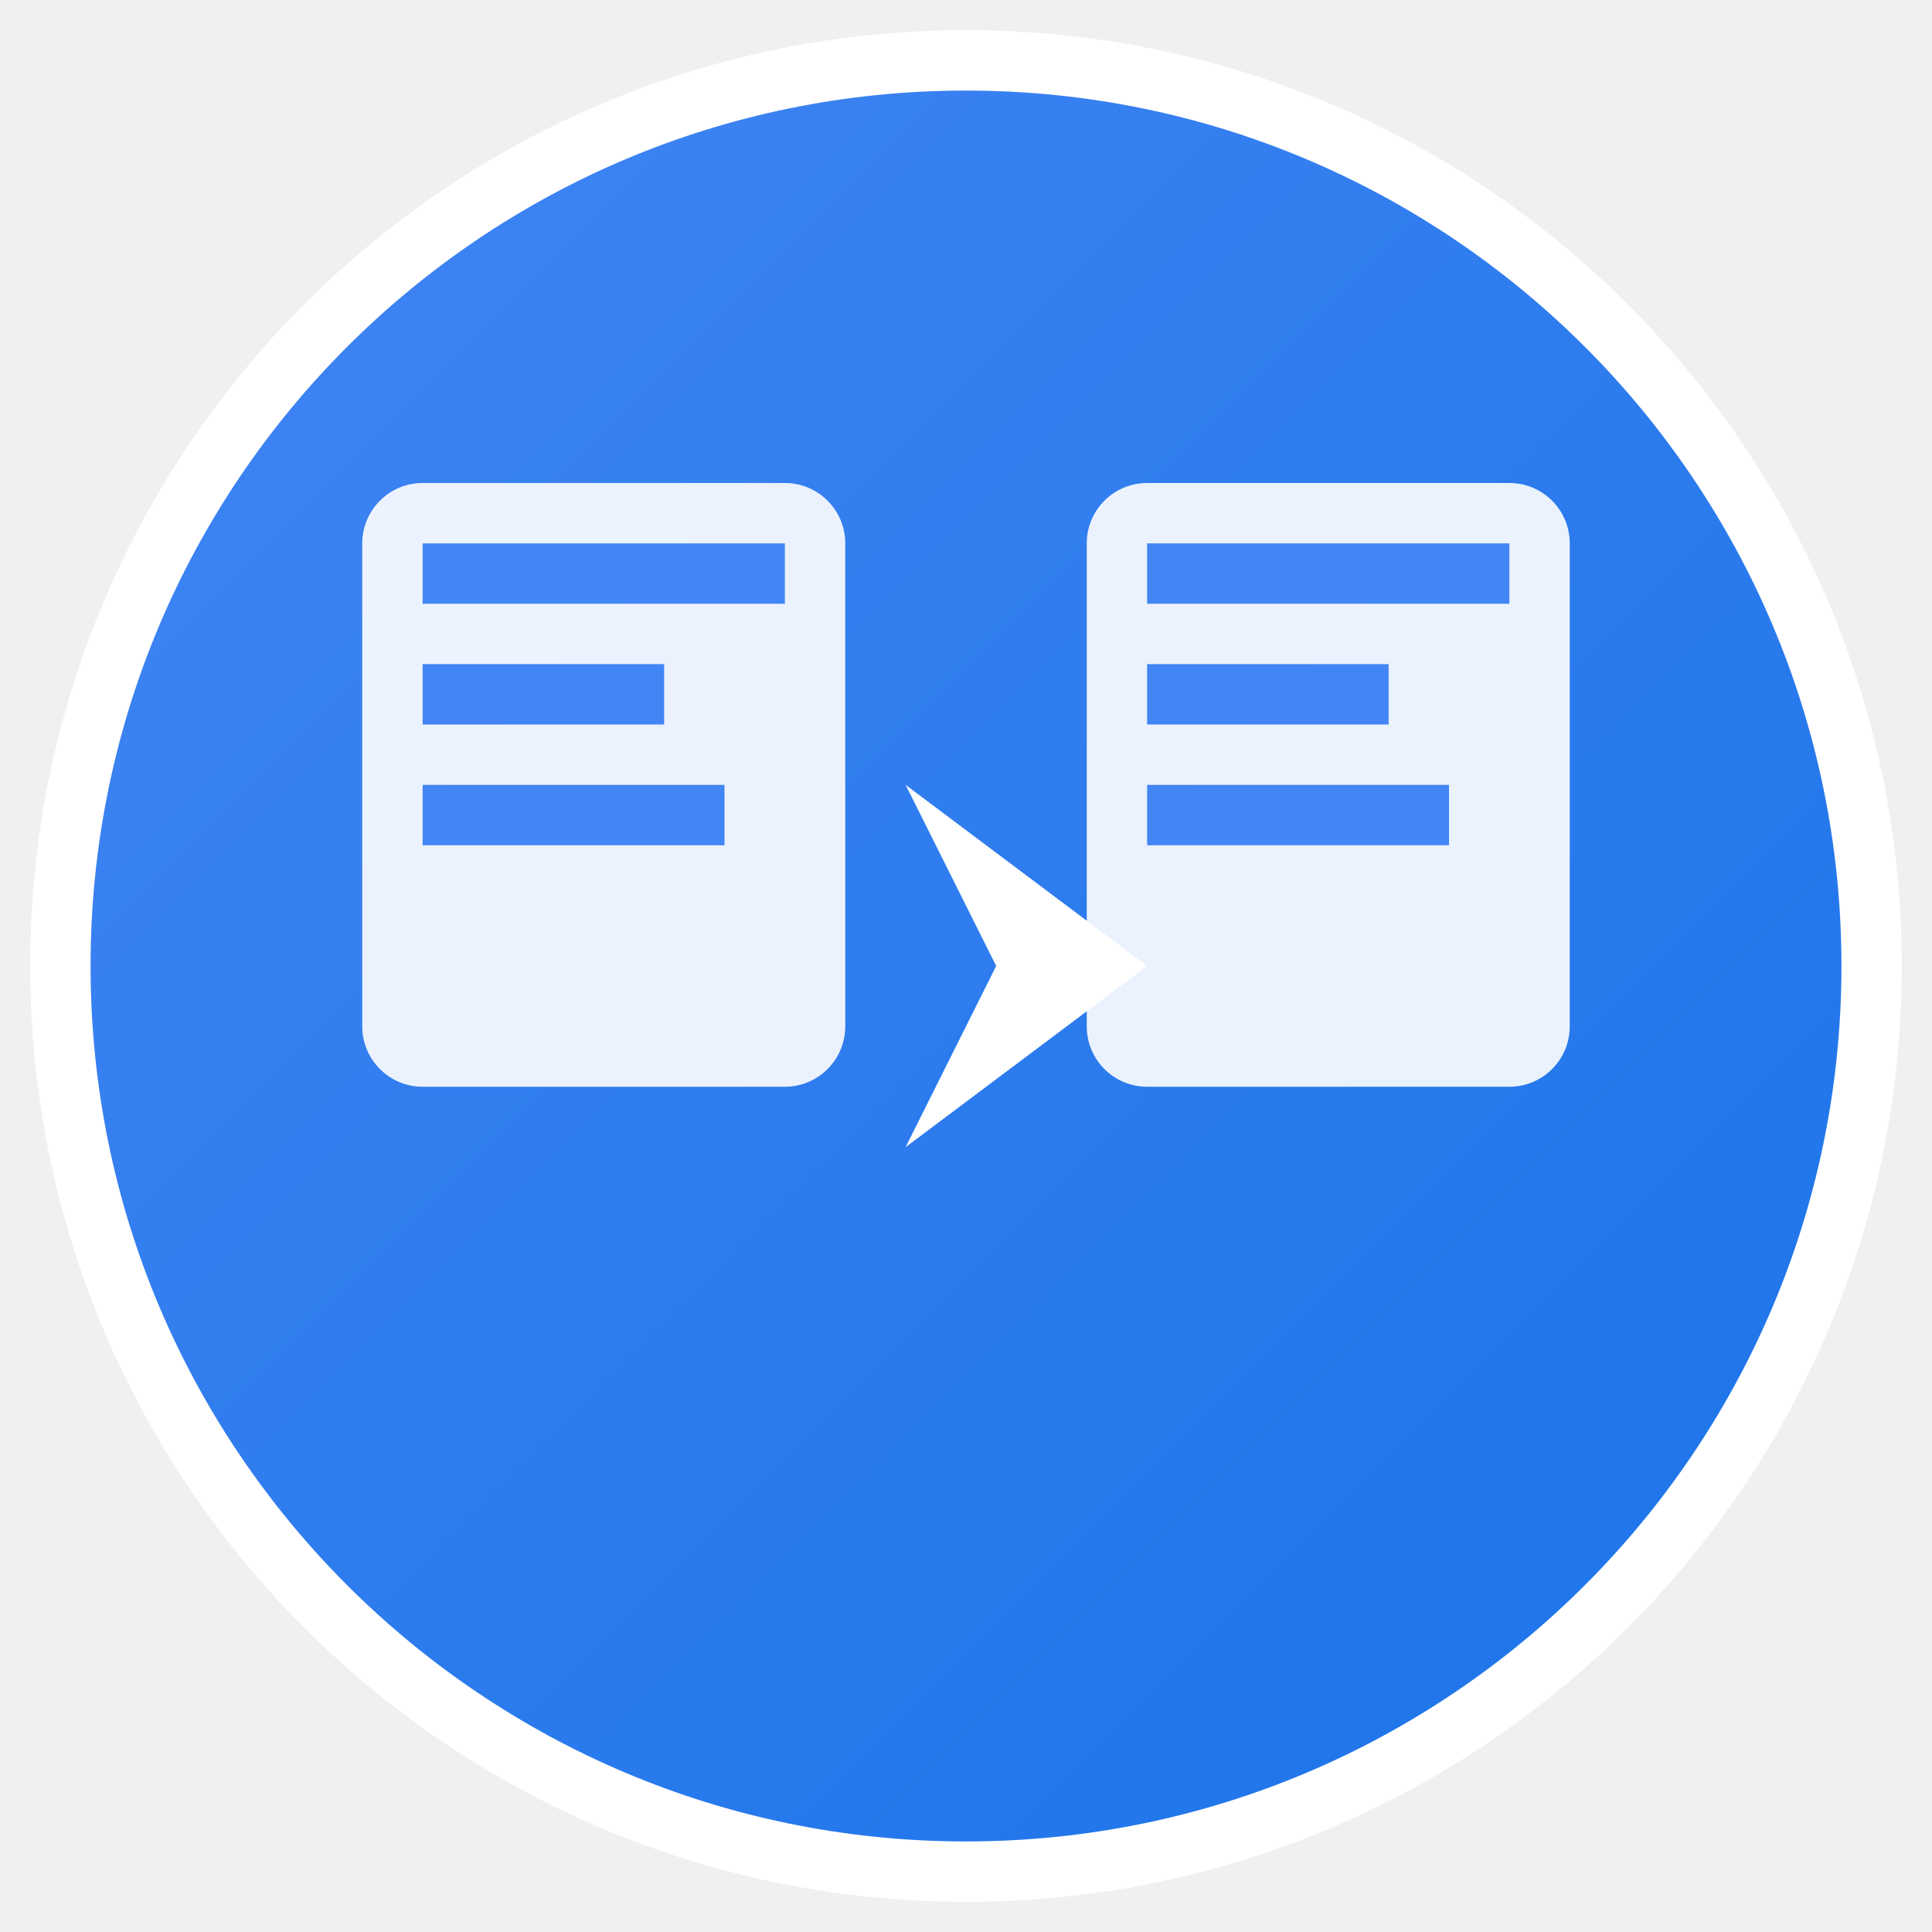
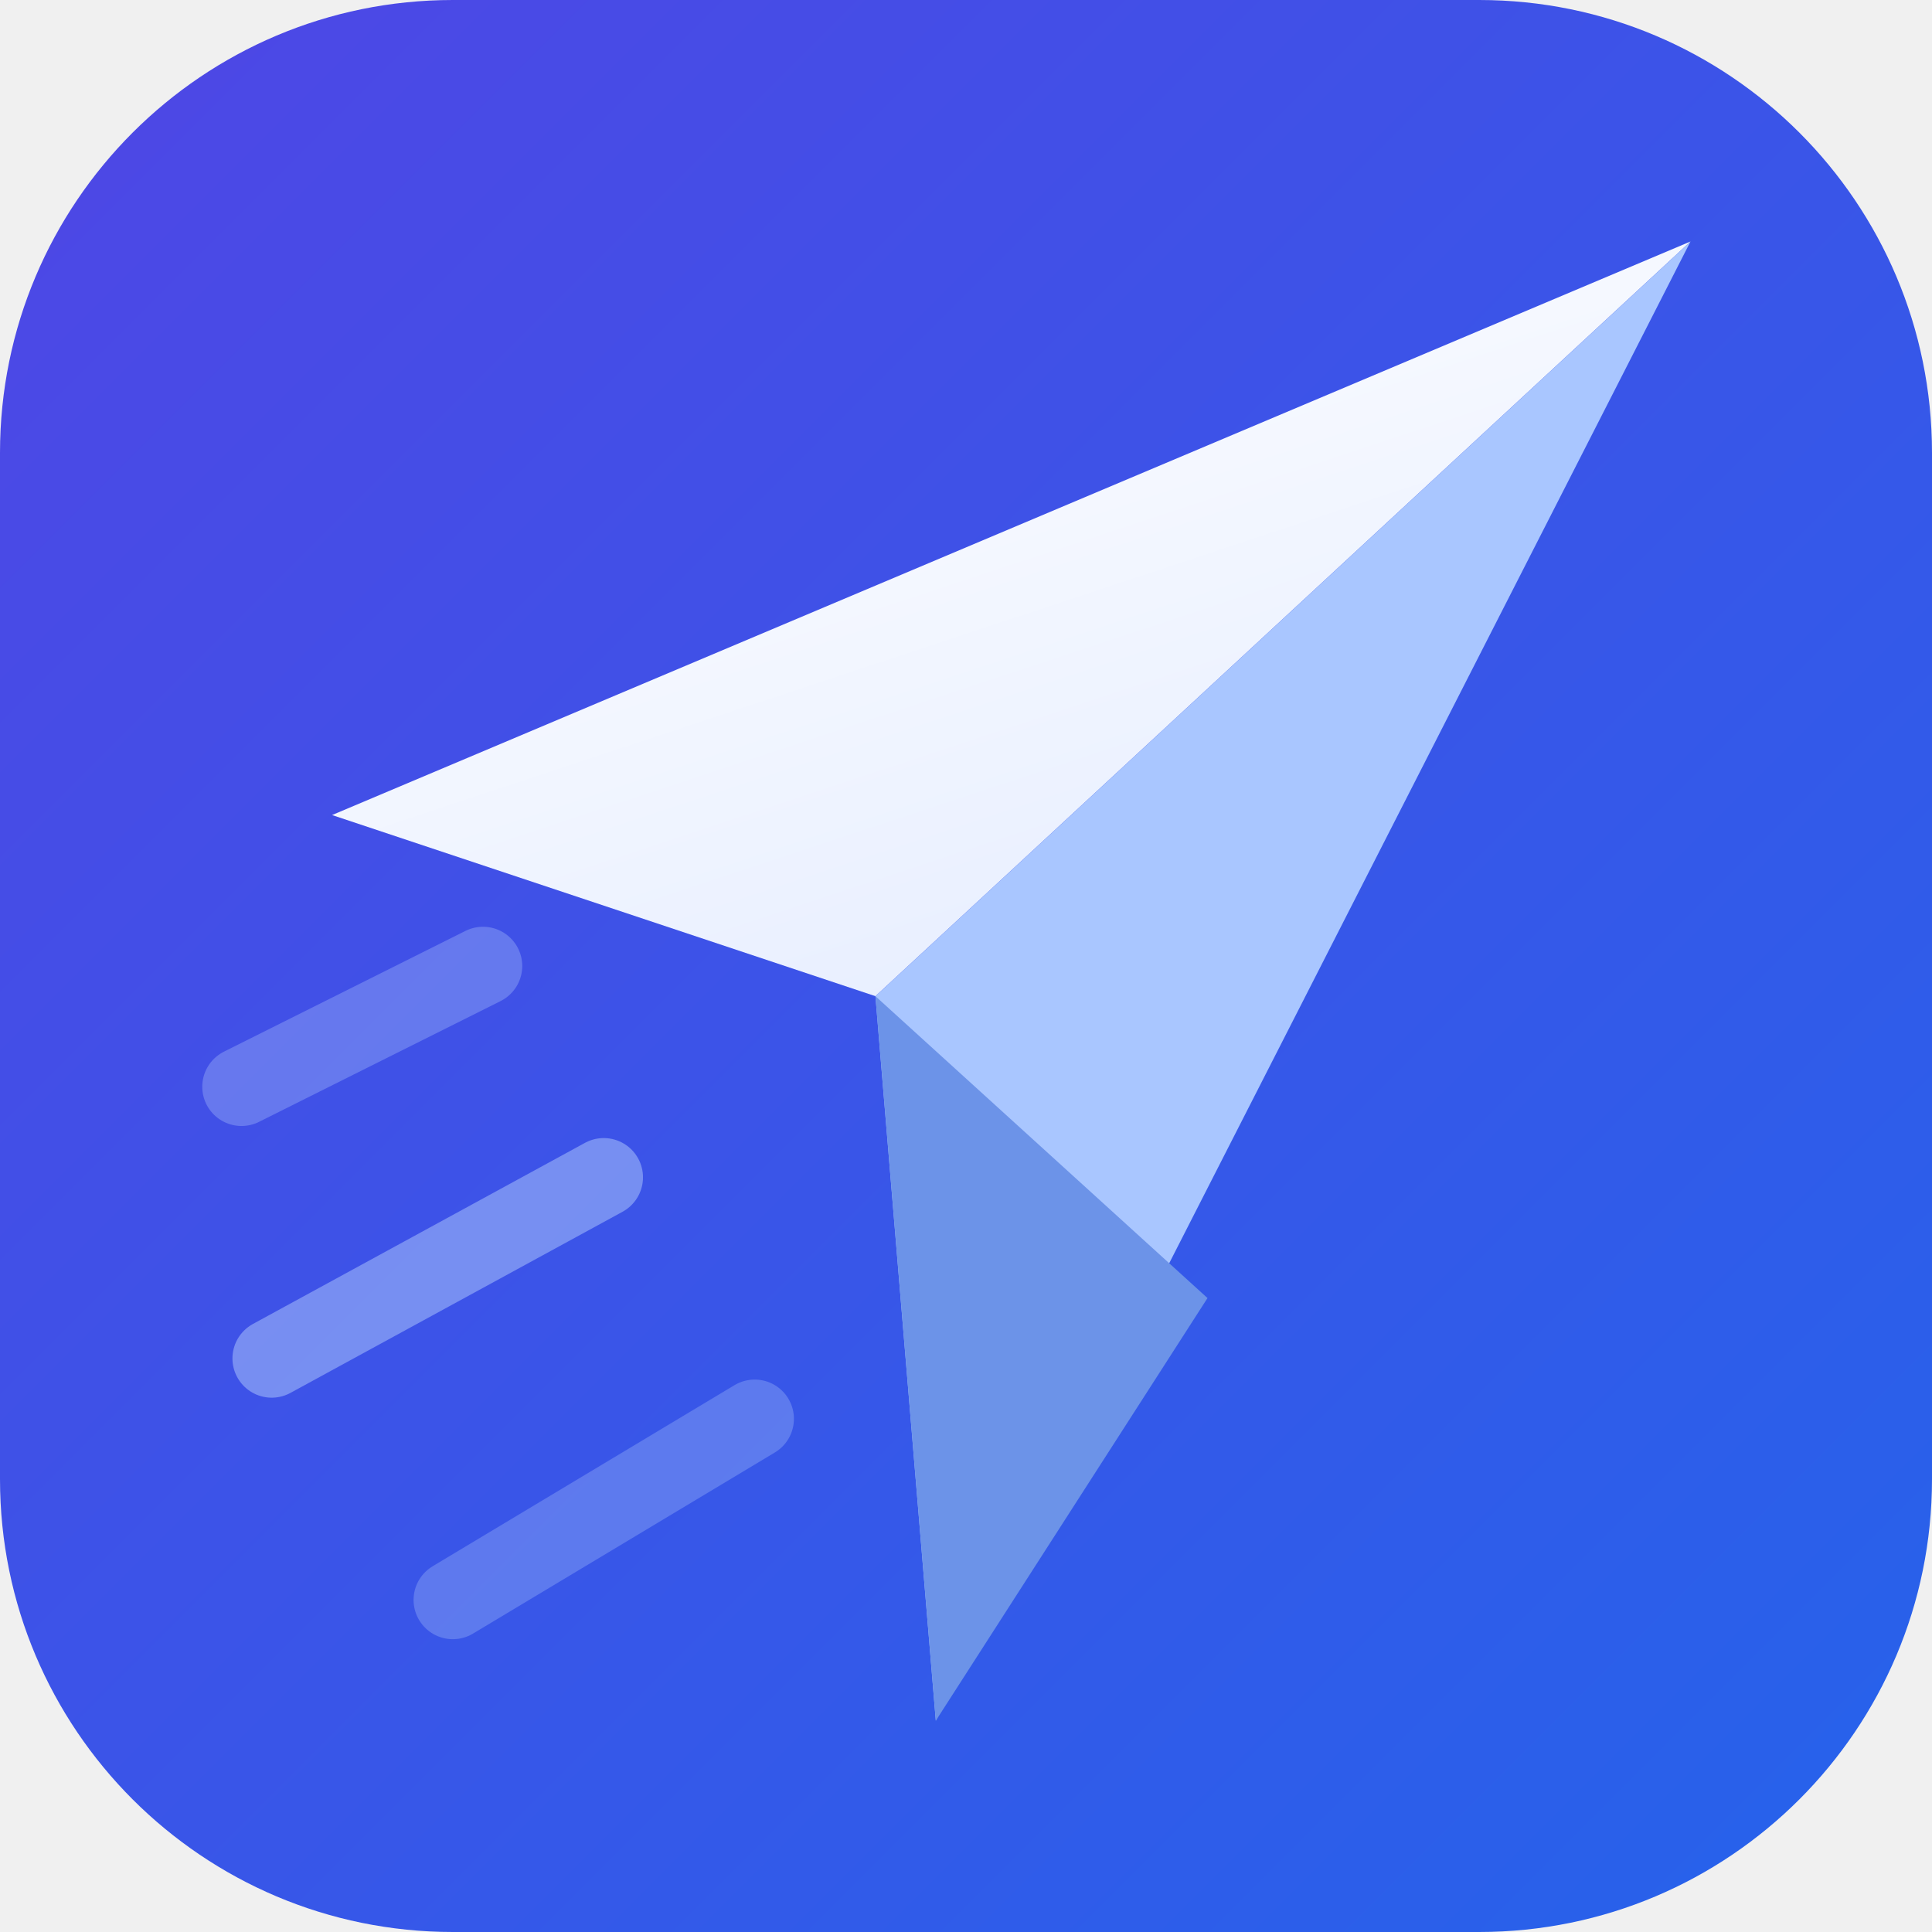
- <svg xmlns="http://www.w3.org/2000/svg" viewBox="0 0 32 32" width="32" height="32">
+ <svg xmlns="http://www.w3.org/2000/svg" viewBox="0 0 64 64" width="64" height="64" role="img" aria-label="WetoDrive">
  <defs>
-     <linearGradient id="grad1" x1="0%" y1="0%" x2="100%" y2="100%">
-       <stop offset="0%" style="stop-color:#4285f4;stop-opacity:1" />
-       <stop offset="100%" style="stop-color:#1a73e8;stop-opacity:1" />
+     <linearGradient id="wtd-b" x1="0" y1="0" x2="1" y2="1">
+       <stop offset="0%" stop-color="#4F46E5" />
+       <stop offset="100%" stop-color="#2563EB" />
+     </linearGradient>
+     <linearGradient id="wtd-w" x1=".2" y1="0" x2=".8" y2="1">
+       <stop offset="0%" stop-color="#FFFFFF" />
+       <stop offset="100%" stop-color="#E4ECFF" />
    </linearGradient>
  </defs>
-   <circle cx="16" cy="16" r="15" fill="url(#grad1)" stroke="#fff" stroke-width="1" />
-   <g fill="white">
-     <rect x="6" y="8" width="8" height="10" rx="1" fill="white" opacity="0.9" />
-     <rect x="7" y="9" width="6" height="1" fill="#4285f4" />
-     <rect x="7" y="11" width="4" height="1" fill="#4285f4" />
-     <rect x="7" y="13" width="5" height="1" fill="#4285f4" />
-     <path d="M15 13 L19 16 L15 19 L16.5 16 Z" fill="white" />
-     <rect x="18" y="8" width="8" height="10" rx="1" fill="white" opacity="0.9" />
-     <rect x="19" y="9" width="6" height="1" fill="#4285f4" />
-     <rect x="19" y="11" width="4" height="1" fill="#4285f4" />
-     <rect x="19" y="13" width="5" height="1" fill="#4285f4" />
+   <rect width="64" height="64" rx="15" fill="url(#wtd-b)" />
+   <g stroke="#BFD6FF" stroke-width="2.6" stroke-linecap="round">
+     <path d="M8 36 L16 32" opacity=".30" />
+     <path d="M9 45 L20 39" opacity=".45" />
+     <path d="M15 53 L25 47" opacity=".28" />
  </g>
+   <path d="M56 8 L11 27 L29 33 Z" fill="url(#wtd-w)" />
+   <path d="M56 8 L29 33 L31 57 Z" fill="#A9C6FF" />
+   <path d="M29 33 L31 57 L40 43 Z" fill="#6C93E8" />
</svg>
